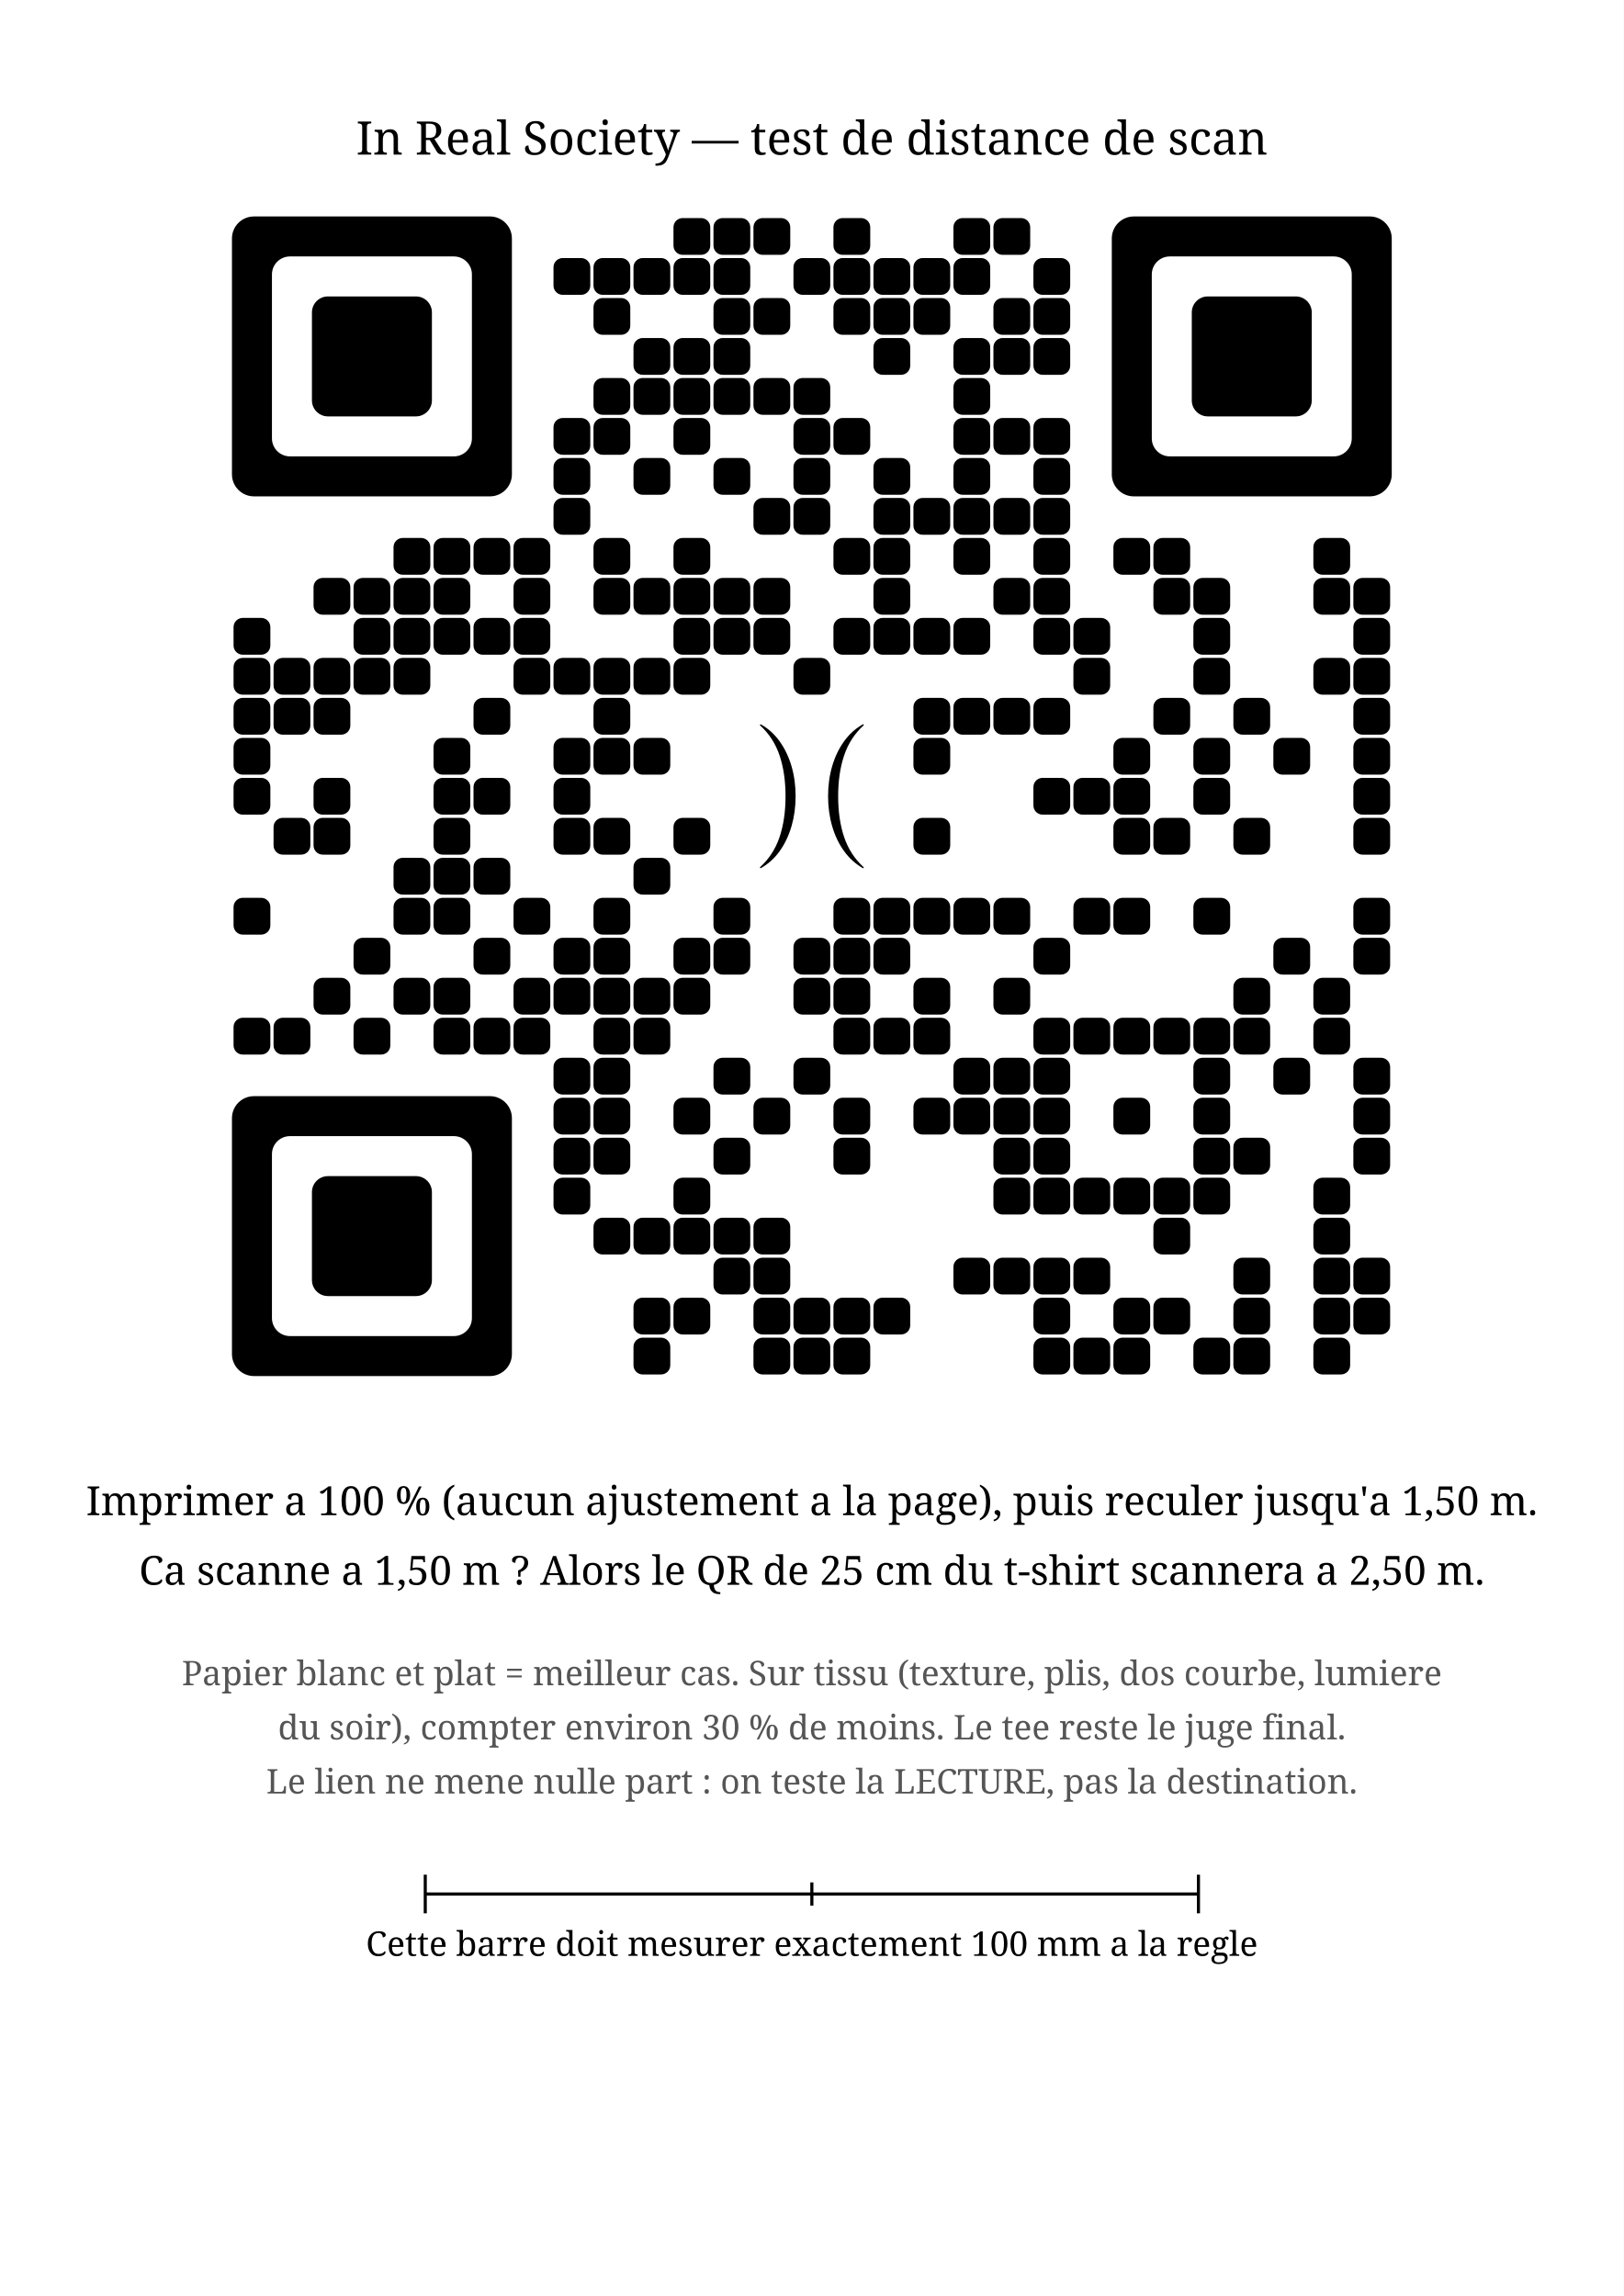
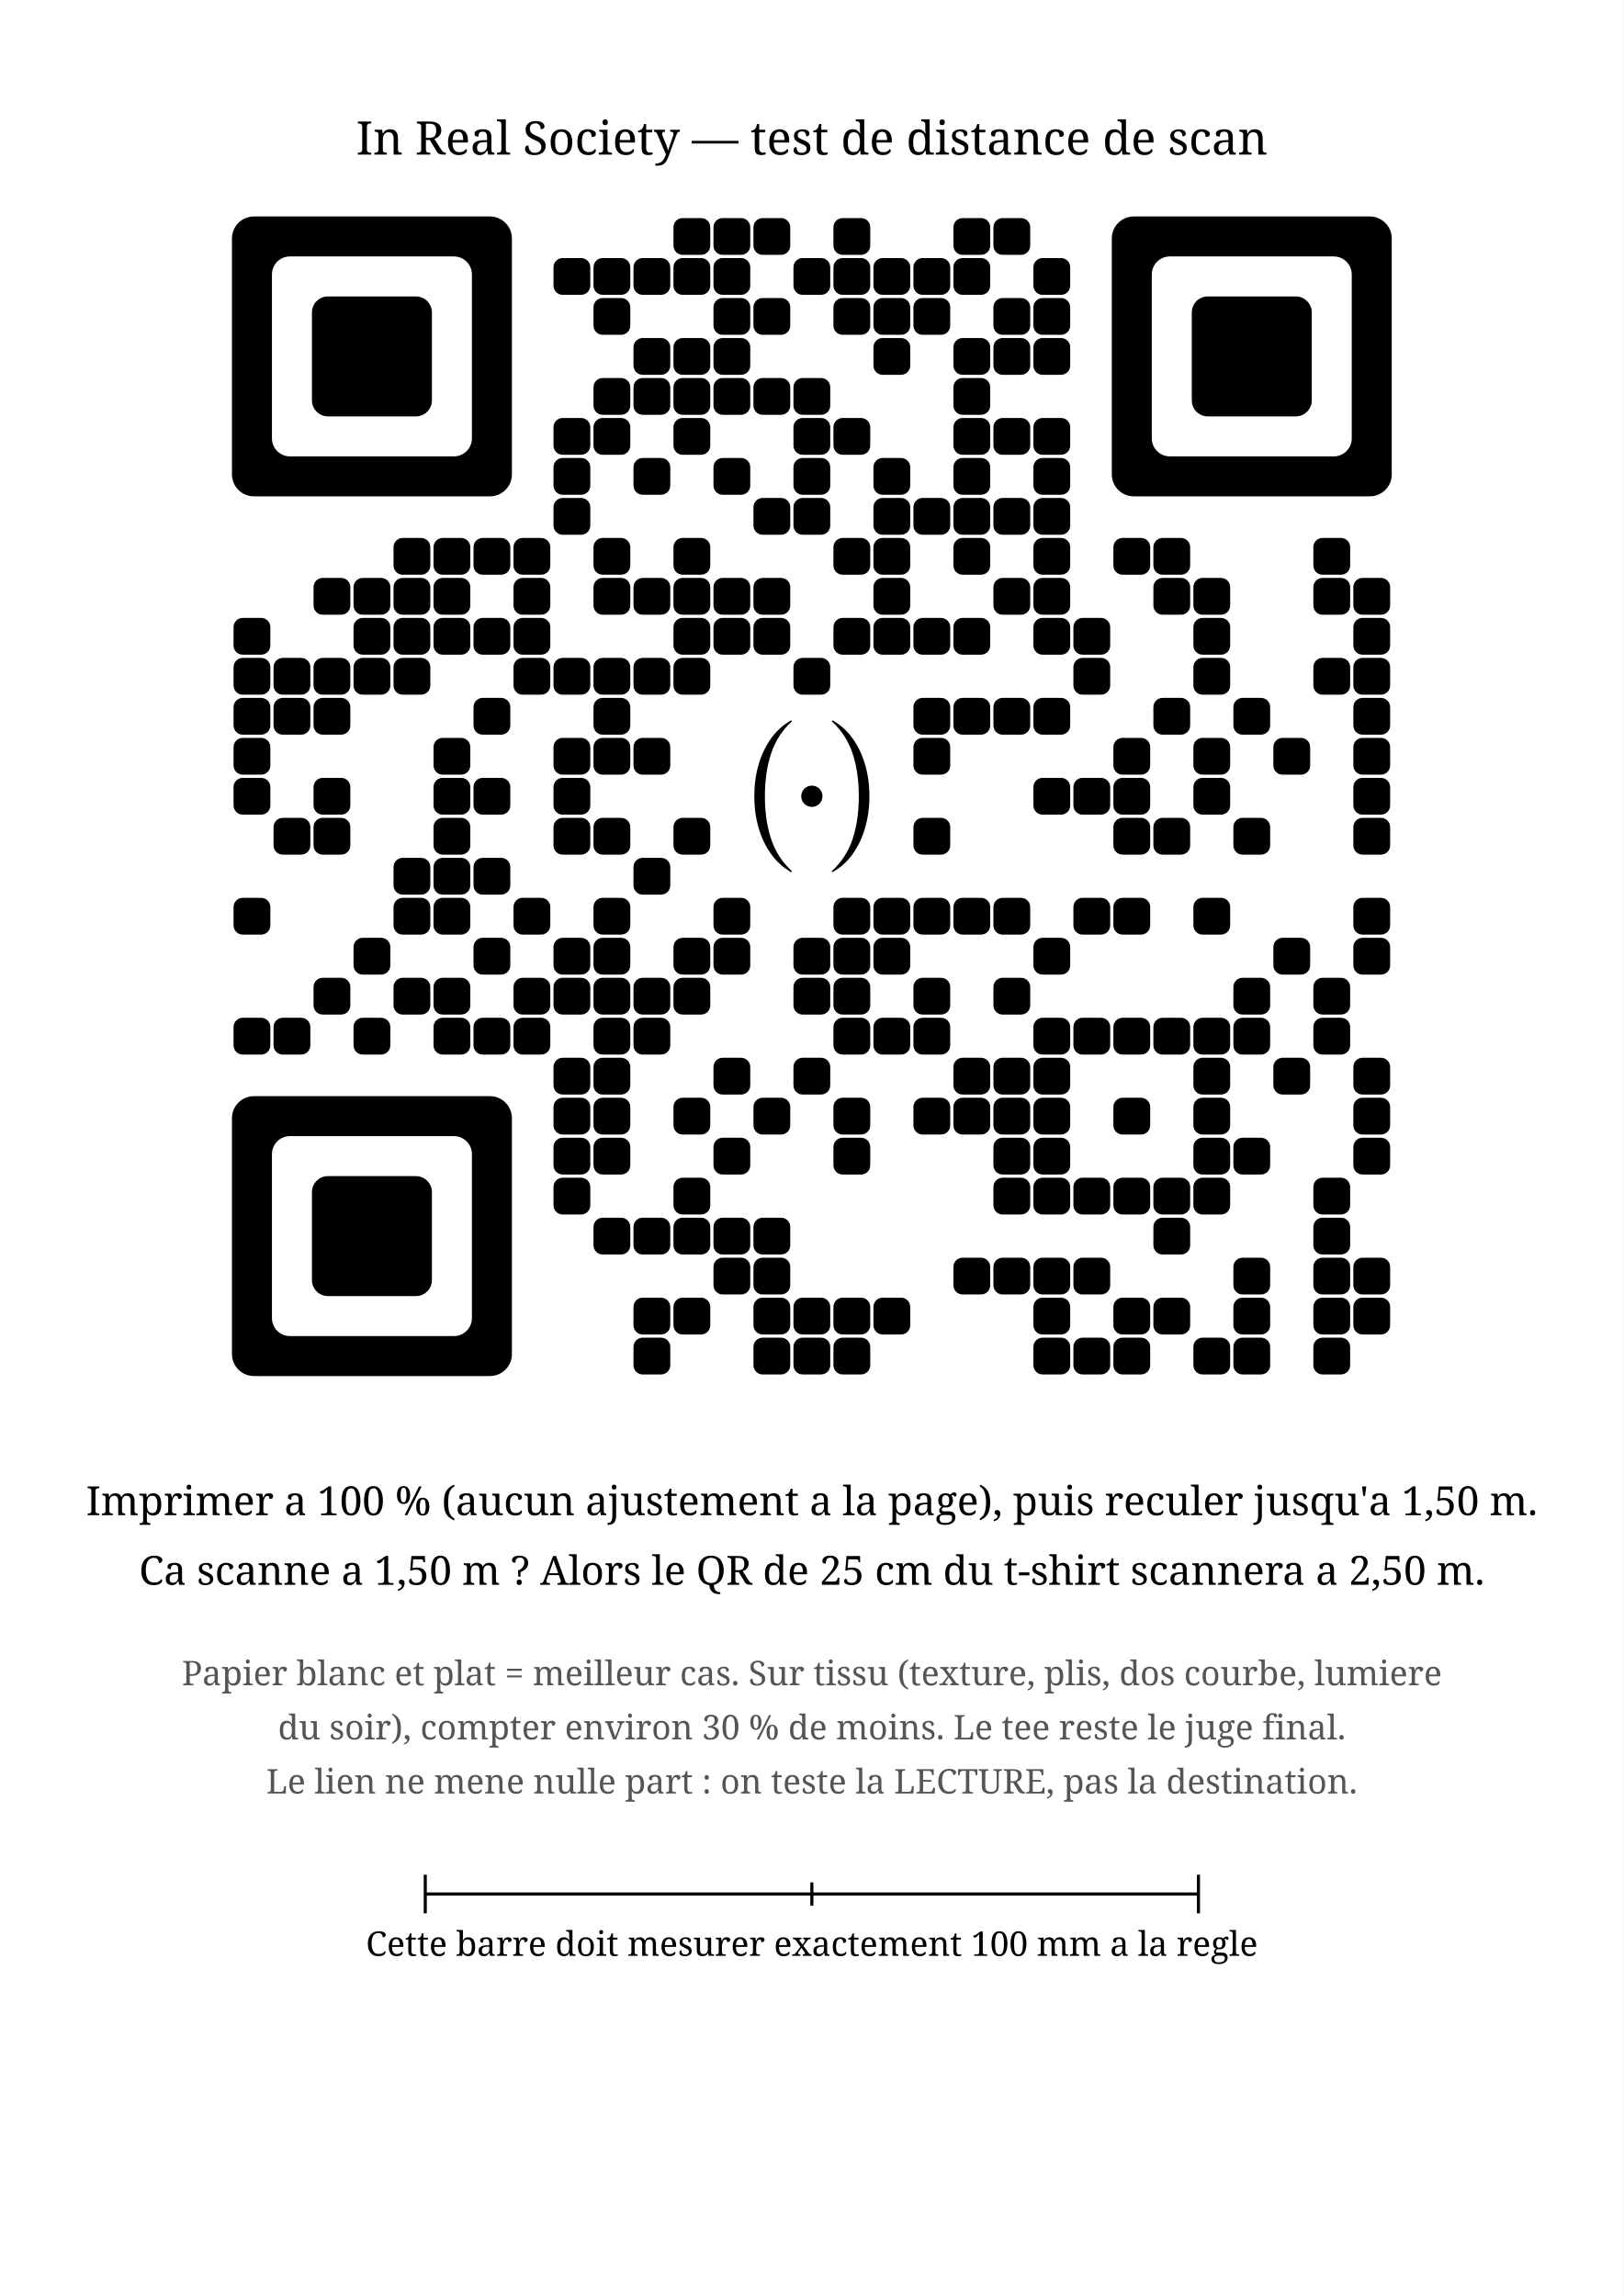
<svg xmlns="http://www.w3.org/2000/svg" width="210mm" height="297mm" viewBox="0 0 210 297">
  <rect width="210" height="297" fill="#ffffff" />
  <g transform="translate(30,28) scale(0.1293103)">
    <path fill="#000000" fill-rule="evenodd" d="M22,0 h236 a22,22 0 0 1 22,22 v236 a22,22 0 0 1 -22,22 h-236 a22,22 0 0 1 -22,-22 v-236 a22,22 0 0 1 22,-22 z M58,40 h164 a18,18 0 0 1 18,18 v164 a18,18 0 0 1 -18,18 h-164 a18,18 0 0 1 -18,-18 v-164 a18,18 0 0 1 18,-18 z " />
    <rect x="80" y="80" width="120" height="120" rx="16" ry="16" fill="#000000" />
    <path fill="#000000" fill-rule="evenodd" d="M902,0 h236 a22,22 0 0 1 22,22 v236 a22,22 0 0 1 -22,22 h-236 a22,22 0 0 1 -22,-22 v-236 a22,22 0 0 1 22,-22 z M938,40 h164 a18,18 0 0 1 18,18 v164 a18,18 0 0 1 -18,18 h-164 a18,18 0 0 1 -18,-18 v-164 a18,18 0 0 1 18,-18 z " />
    <rect x="960" y="80" width="120" height="120" rx="16" ry="16" fill="#000000" />
    <path fill="#000000" fill-rule="evenodd" d="M22,880 h236 a22,22 0 0 1 22,22 v236 a22,22 0 0 1 -22,22 h-236 a22,22 0 0 1 -22,-22 v-236 a22,22 0 0 1 22,-22 z M58,920 h164 a18,18 0 0 1 18,18 v164 a18,18 0 0 1 -18,18 h-164 a18,18 0 0 1 -18,-18 v-164 a18,18 0 0 1 18,-18 z " />
    <rect x="80" y="960" width="120" height="120" rx="16" ry="16" fill="#000000" />
    <rect x="441.6" y="1.6" width="36.8" height="36.8" rx="9.2" ry="9.2" fill="#000000" />
    <rect x="481.6" y="1.6" width="36.8" height="36.8" rx="9.2" ry="9.2" fill="#000000" />
    <rect x="521.6" y="1.6" width="36.8" height="36.8" rx="9.2" ry="9.2" fill="#000000" />
    <rect x="601.6" y="1.6" width="36.8" height="36.8" rx="9.2" ry="9.2" fill="#000000" />
    <rect x="721.6" y="1.6" width="36.8" height="36.8" rx="9.2" ry="9.2" fill="#000000" />
    <rect x="761.6" y="1.6" width="36.8" height="36.8" rx="9.2" ry="9.2" fill="#000000" />
    <rect x="321.6" y="41.6" width="36.8" height="36.8" rx="9.2" ry="9.2" fill="#000000" />
    <rect x="361.6" y="41.6" width="36.8" height="36.8" rx="9.2" ry="9.2" fill="#000000" />
    <rect x="401.6" y="41.6" width="36.8" height="36.8" rx="9.2" ry="9.2" fill="#000000" />
    <rect x="441.6" y="41.6" width="36.8" height="36.8" rx="9.2" ry="9.2" fill="#000000" />
    <rect x="481.6" y="41.6" width="36.8" height="36.8" rx="9.2" ry="9.2" fill="#000000" />
    <rect x="561.6" y="41.6" width="36.8" height="36.8" rx="9.2" ry="9.2" fill="#000000" />
    <rect x="601.6" y="41.6" width="36.8" height="36.8" rx="9.2" ry="9.2" fill="#000000" />
    <rect x="641.6" y="41.6" width="36.8" height="36.8" rx="9.2" ry="9.2" fill="#000000" />
    <rect x="681.6" y="41.6" width="36.8" height="36.8" rx="9.2" ry="9.2" fill="#000000" />
    <rect x="721.6" y="41.6" width="36.8" height="36.8" rx="9.2" ry="9.2" fill="#000000" />
    <rect x="801.6" y="41.6" width="36.8" height="36.8" rx="9.2" ry="9.2" fill="#000000" />
    <rect x="361.6" y="81.6" width="36.8" height="36.8" rx="9.2" ry="9.2" fill="#000000" />
    <rect x="481.6" y="81.6" width="36.8" height="36.8" rx="9.2" ry="9.2" fill="#000000" />
    <rect x="521.6" y="81.6" width="36.8" height="36.8" rx="9.2" ry="9.2" fill="#000000" />
    <rect x="601.6" y="81.6" width="36.8" height="36.8" rx="9.2" ry="9.2" fill="#000000" />
    <rect x="641.6" y="81.6" width="36.8" height="36.8" rx="9.2" ry="9.2" fill="#000000" />
    <rect x="681.6" y="81.6" width="36.8" height="36.8" rx="9.2" ry="9.2" fill="#000000" />
    <rect x="761.6" y="81.6" width="36.8" height="36.8" rx="9.2" ry="9.2" fill="#000000" />
    <rect x="801.6" y="81.6" width="36.8" height="36.8" rx="9.2" ry="9.2" fill="#000000" />
    <rect x="401.6" y="121.6" width="36.8" height="36.8" rx="9.2" ry="9.2" fill="#000000" />
    <rect x="441.6" y="121.6" width="36.8" height="36.8" rx="9.2" ry="9.2" fill="#000000" />
    <rect x="481.6" y="121.6" width="36.8" height="36.8" rx="9.2" ry="9.2" fill="#000000" />
    <rect x="641.6" y="121.6" width="36.8" height="36.8" rx="9.2" ry="9.2" fill="#000000" />
    <rect x="721.6" y="121.6" width="36.8" height="36.8" rx="9.2" ry="9.2" fill="#000000" />
    <rect x="761.6" y="121.6" width="36.8" height="36.8" rx="9.2" ry="9.2" fill="#000000" />
    <rect x="801.6" y="121.6" width="36.8" height="36.8" rx="9.2" ry="9.2" fill="#000000" />
    <rect x="361.6" y="161.6" width="36.8" height="36.8" rx="9.2" ry="9.2" fill="#000000" />
    <rect x="401.6" y="161.6" width="36.8" height="36.8" rx="9.2" ry="9.2" fill="#000000" />
    <rect x="441.6" y="161.6" width="36.8" height="36.8" rx="9.2" ry="9.2" fill="#000000" />
    <rect x="481.6" y="161.6" width="36.8" height="36.8" rx="9.2" ry="9.2" fill="#000000" />
    <rect x="521.6" y="161.6" width="36.8" height="36.8" rx="9.2" ry="9.2" fill="#000000" />
    <rect x="561.6" y="161.6" width="36.8" height="36.8" rx="9.2" ry="9.2" fill="#000000" />
    <rect x="721.6" y="161.6" width="36.8" height="36.8" rx="9.2" ry="9.2" fill="#000000" />
    <rect x="321.6" y="201.6" width="36.8" height="36.8" rx="9.2" ry="9.2" fill="#000000" />
    <rect x="361.6" y="201.6" width="36.8" height="36.8" rx="9.2" ry="9.2" fill="#000000" />
    <rect x="441.6" y="201.6" width="36.8" height="36.8" rx="9.2" ry="9.2" fill="#000000" />
    <rect x="561.6" y="201.6" width="36.8" height="36.8" rx="9.2" ry="9.2" fill="#000000" />
    <rect x="601.6" y="201.6" width="36.8" height="36.8" rx="9.2" ry="9.2" fill="#000000" />
    <rect x="721.6" y="201.6" width="36.8" height="36.8" rx="9.2" ry="9.2" fill="#000000" />
    <rect x="761.6" y="201.6" width="36.8" height="36.8" rx="9.2" ry="9.2" fill="#000000" />
    <rect x="801.6" y="201.6" width="36.8" height="36.8" rx="9.2" ry="9.2" fill="#000000" />
    <rect x="321.6" y="241.6" width="36.8" height="36.8" rx="9.2" ry="9.2" fill="#000000" />
    <rect x="401.6" y="241.6" width="36.8" height="36.8" rx="9.2" ry="9.2" fill="#000000" />
    <rect x="481.6" y="241.6" width="36.8" height="36.8" rx="9.2" ry="9.2" fill="#000000" />
    <rect x="561.6" y="241.6" width="36.8" height="36.8" rx="9.2" ry="9.2" fill="#000000" />
    <rect x="641.6" y="241.6" width="36.8" height="36.8" rx="9.2" ry="9.2" fill="#000000" />
    <rect x="721.6" y="241.6" width="36.8" height="36.8" rx="9.2" ry="9.2" fill="#000000" />
    <rect x="801.6" y="241.6" width="36.8" height="36.8" rx="9.2" ry="9.2" fill="#000000" />
    <rect x="321.6" y="281.6" width="36.8" height="36.8" rx="9.2" ry="9.2" fill="#000000" />
    <rect x="521.6" y="281.6" width="36.8" height="36.8" rx="9.2" ry="9.2" fill="#000000" />
    <rect x="561.6" y="281.6" width="36.8" height="36.8" rx="9.2" ry="9.2" fill="#000000" />
    <rect x="641.6" y="281.6" width="36.8" height="36.8" rx="9.2" ry="9.2" fill="#000000" />
    <rect x="681.6" y="281.6" width="36.8" height="36.8" rx="9.2" ry="9.2" fill="#000000" />
    <rect x="721.6" y="281.6" width="36.8" height="36.8" rx="9.2" ry="9.2" fill="#000000" />
    <rect x="761.6" y="281.6" width="36.8" height="36.8" rx="9.2" ry="9.2" fill="#000000" />
    <rect x="801.6" y="281.6" width="36.8" height="36.8" rx="9.2" ry="9.2" fill="#000000" />
    <rect x="161.6" y="321.6" width="36.8" height="36.8" rx="9.2" ry="9.2" fill="#000000" />
    <rect x="201.6" y="321.6" width="36.8" height="36.8" rx="9.2" ry="9.2" fill="#000000" />
    <rect x="241.6" y="321.6" width="36.8" height="36.8" rx="9.2" ry="9.2" fill="#000000" />
    <rect x="281.6" y="321.6" width="36.8" height="36.8" rx="9.2" ry="9.2" fill="#000000" />
    <rect x="361.6" y="321.6" width="36.8" height="36.8" rx="9.2" ry="9.2" fill="#000000" />
    <rect x="441.6" y="321.6" width="36.8" height="36.8" rx="9.2" ry="9.2" fill="#000000" />
    <rect x="601.6" y="321.6" width="36.8" height="36.8" rx="9.2" ry="9.2" fill="#000000" />
    <rect x="641.6" y="321.6" width="36.8" height="36.8" rx="9.2" ry="9.2" fill="#000000" />
    <rect x="721.6" y="321.6" width="36.8" height="36.8" rx="9.2" ry="9.2" fill="#000000" />
    <rect x="801.6" y="321.6" width="36.8" height="36.8" rx="9.2" ry="9.2" fill="#000000" />
    <rect x="881.6" y="321.6" width="36.8" height="36.8" rx="9.2" ry="9.2" fill="#000000" />
    <rect x="921.6" y="321.6" width="36.8" height="36.8" rx="9.2" ry="9.2" fill="#000000" />
    <rect x="1081.6" y="321.6" width="36.8" height="36.8" rx="9.2" ry="9.2" fill="#000000" />
    <rect x="81.6" y="361.6" width="36.8" height="36.8" rx="9.2" ry="9.2" fill="#000000" />
    <rect x="121.6" y="361.6" width="36.8" height="36.8" rx="9.2" ry="9.2" fill="#000000" />
    <rect x="161.6" y="361.6" width="36.8" height="36.8" rx="9.2" ry="9.2" fill="#000000" />
    <rect x="201.6" y="361.6" width="36.8" height="36.8" rx="9.2" ry="9.2" fill="#000000" />
    <rect x="281.6" y="361.6" width="36.8" height="36.8" rx="9.2" ry="9.2" fill="#000000" />
    <rect x="361.6" y="361.6" width="36.8" height="36.8" rx="9.2" ry="9.2" fill="#000000" />
    <rect x="401.6" y="361.6" width="36.8" height="36.8" rx="9.2" ry="9.2" fill="#000000" />
    <rect x="441.6" y="361.6" width="36.8" height="36.8" rx="9.2" ry="9.2" fill="#000000" />
    <rect x="481.6" y="361.6" width="36.8" height="36.8" rx="9.2" ry="9.2" fill="#000000" />
    <rect x="521.6" y="361.6" width="36.8" height="36.8" rx="9.2" ry="9.2" fill="#000000" />
    <rect x="641.6" y="361.6" width="36.8" height="36.8" rx="9.2" ry="9.2" fill="#000000" />
    <rect x="761.6" y="361.6" width="36.8" height="36.8" rx="9.2" ry="9.2" fill="#000000" />
    <rect x="801.6" y="361.6" width="36.8" height="36.8" rx="9.2" ry="9.2" fill="#000000" />
    <rect x="921.6" y="361.6" width="36.8" height="36.8" rx="9.2" ry="9.2" fill="#000000" />
    <rect x="961.6" y="361.6" width="36.8" height="36.8" rx="9.2" ry="9.2" fill="#000000" />
    <rect x="1081.6" y="361.6" width="36.8" height="36.8" rx="9.2" ry="9.2" fill="#000000" />
    <rect x="1121.6" y="361.6" width="36.8" height="36.8" rx="9.2" ry="9.2" fill="#000000" />
    <rect x="1.6" y="401.6" width="36.8" height="36.8" rx="9.2" ry="9.2" fill="#000000" />
    <rect x="121.6" y="401.6" width="36.8" height="36.8" rx="9.2" ry="9.2" fill="#000000" />
    <rect x="161.6" y="401.6" width="36.8" height="36.8" rx="9.2" ry="9.2" fill="#000000" />
    <rect x="201.6" y="401.6" width="36.8" height="36.8" rx="9.2" ry="9.2" fill="#000000" />
    <rect x="241.6" y="401.6" width="36.8" height="36.8" rx="9.2" ry="9.2" fill="#000000" />
    <rect x="281.6" y="401.6" width="36.8" height="36.8" rx="9.2" ry="9.2" fill="#000000" />
    <rect x="441.6" y="401.6" width="36.8" height="36.8" rx="9.2" ry="9.2" fill="#000000" />
    <rect x="481.6" y="401.6" width="36.8" height="36.8" rx="9.2" ry="9.2" fill="#000000" />
    <rect x="521.6" y="401.6" width="36.8" height="36.8" rx="9.2" ry="9.2" fill="#000000" />
    <rect x="601.6" y="401.6" width="36.8" height="36.8" rx="9.2" ry="9.2" fill="#000000" />
    <rect x="641.6" y="401.6" width="36.8" height="36.8" rx="9.2" ry="9.2" fill="#000000" />
    <rect x="681.6" y="401.6" width="36.8" height="36.8" rx="9.2" ry="9.2" fill="#000000" />
    <rect x="721.6" y="401.6" width="36.8" height="36.8" rx="9.2" ry="9.2" fill="#000000" />
    <rect x="801.6" y="401.6" width="36.8" height="36.8" rx="9.2" ry="9.2" fill="#000000" />
    <rect x="841.6" y="401.6" width="36.8" height="36.8" rx="9.2" ry="9.2" fill="#000000" />
    <rect x="961.6" y="401.6" width="36.8" height="36.8" rx="9.2" ry="9.2" fill="#000000" />
    <rect x="1121.6" y="401.6" width="36.8" height="36.8" rx="9.2" ry="9.2" fill="#000000" />
    <rect x="1.6" y="441.6" width="36.8" height="36.8" rx="9.2" ry="9.2" fill="#000000" />
    <rect x="41.6" y="441.6" width="36.8" height="36.8" rx="9.2" ry="9.2" fill="#000000" />
    <rect x="81.6" y="441.6" width="36.8" height="36.8" rx="9.2" ry="9.2" fill="#000000" />
    <rect x="121.6" y="441.6" width="36.8" height="36.8" rx="9.2" ry="9.2" fill="#000000" />
    <rect x="161.6" y="441.6" width="36.8" height="36.8" rx="9.2" ry="9.2" fill="#000000" />
    <rect x="281.6" y="441.6" width="36.8" height="36.8" rx="9.2" ry="9.2" fill="#000000" />
    <rect x="321.6" y="441.6" width="36.8" height="36.8" rx="9.2" ry="9.2" fill="#000000" />
    <rect x="361.6" y="441.6" width="36.8" height="36.8" rx="9.2" ry="9.2" fill="#000000" />
    <rect x="401.6" y="441.6" width="36.8" height="36.8" rx="9.2" ry="9.2" fill="#000000" />
    <rect x="441.6" y="441.6" width="36.8" height="36.8" rx="9.2" ry="9.2" fill="#000000" />
    <rect x="561.6" y="441.6" width="36.8" height="36.8" rx="9.2" ry="9.2" fill="#000000" />
    <rect x="841.6" y="441.6" width="36.8" height="36.8" rx="9.2" ry="9.2" fill="#000000" />
    <rect x="961.6" y="441.6" width="36.8" height="36.8" rx="9.2" ry="9.2" fill="#000000" />
    <rect x="1081.6" y="441.6" width="36.8" height="36.8" rx="9.2" ry="9.2" fill="#000000" />
    <rect x="1121.6" y="441.6" width="36.8" height="36.8" rx="9.2" ry="9.2" fill="#000000" />
    <rect x="1.6" y="481.6" width="36.8" height="36.8" rx="9.2" ry="9.2" fill="#000000" />
    <rect x="41.6" y="481.6" width="36.8" height="36.8" rx="9.2" ry="9.2" fill="#000000" />
    <rect x="81.6" y="481.6" width="36.8" height="36.8" rx="9.2" ry="9.2" fill="#000000" />
    <rect x="241.6" y="481.6" width="36.8" height="36.8" rx="9.2" ry="9.2" fill="#000000" />
    <rect x="361.6" y="481.6" width="36.8" height="36.8" rx="9.2" ry="9.2" fill="#000000" />
    <rect x="681.6" y="481.6" width="36.8" height="36.8" rx="9.2" ry="9.2" fill="#000000" />
    <rect x="721.6" y="481.6" width="36.8" height="36.8" rx="9.2" ry="9.2" fill="#000000" />
    <rect x="761.6" y="481.6" width="36.8" height="36.8" rx="9.2" ry="9.2" fill="#000000" />
    <rect x="801.6" y="481.6" width="36.8" height="36.8" rx="9.2" ry="9.2" fill="#000000" />
    <rect x="921.6" y="481.6" width="36.8" height="36.8" rx="9.2" ry="9.2" fill="#000000" />
    <rect x="1001.6" y="481.6" width="36.8" height="36.8" rx="9.2" ry="9.2" fill="#000000" />
    <rect x="1121.6" y="481.6" width="36.8" height="36.8" rx="9.2" ry="9.2" fill="#000000" />
    <rect x="1.6" y="521.6" width="36.8" height="36.8" rx="9.2" ry="9.2" fill="#000000" />
    <rect x="201.6" y="521.6" width="36.8" height="36.8" rx="9.2" ry="9.2" fill="#000000" />
    <rect x="321.6" y="521.6" width="36.8" height="36.8" rx="9.2" ry="9.2" fill="#000000" />
    <rect x="361.6" y="521.6" width="36.8" height="36.8" rx="9.2" ry="9.2" fill="#000000" />
    <rect x="401.6" y="521.6" width="36.8" height="36.8" rx="9.2" ry="9.2" fill="#000000" />
    <rect x="681.6" y="521.6" width="36.8" height="36.8" rx="9.2" ry="9.2" fill="#000000" />
    <rect x="881.6" y="521.6" width="36.8" height="36.8" rx="9.2" ry="9.2" fill="#000000" />
    <rect x="961.6" y="521.6" width="36.8" height="36.8" rx="9.2" ry="9.2" fill="#000000" />
    <rect x="1041.6" y="521.6" width="36.8" height="36.8" rx="9.2" ry="9.2" fill="#000000" />
    <rect x="1121.6" y="521.6" width="36.8" height="36.8" rx="9.2" ry="9.2" fill="#000000" />
    <rect x="1.6" y="561.6" width="36.8" height="36.8" rx="9.2" ry="9.2" fill="#000000" />
    <rect x="81.6" y="561.6" width="36.8" height="36.8" rx="9.2" ry="9.2" fill="#000000" />
    <rect x="201.6" y="561.6" width="36.8" height="36.8" rx="9.2" ry="9.2" fill="#000000" />
    <rect x="241.6" y="561.6" width="36.8" height="36.8" rx="9.2" ry="9.2" fill="#000000" />
    <rect x="321.6" y="561.6" width="36.8" height="36.8" rx="9.2" ry="9.2" fill="#000000" />
    <rect x="801.6" y="561.6" width="36.8" height="36.8" rx="9.2" ry="9.2" fill="#000000" />
    <rect x="841.6" y="561.6" width="36.8" height="36.8" rx="9.2" ry="9.2" fill="#000000" />
    <rect x="881.6" y="561.6" width="36.8" height="36.8" rx="9.2" ry="9.2" fill="#000000" />
    <rect x="961.6" y="561.6" width="36.8" height="36.8" rx="9.2" ry="9.2" fill="#000000" />
    <rect x="1121.6" y="561.6" width="36.8" height="36.8" rx="9.2" ry="9.2" fill="#000000" />
    <rect x="41.6" y="601.6" width="36.8" height="36.8" rx="9.2" ry="9.2" fill="#000000" />
    <rect x="81.6" y="601.6" width="36.8" height="36.8" rx="9.2" ry="9.2" fill="#000000" />
    <rect x="201.6" y="601.6" width="36.8" height="36.8" rx="9.2" ry="9.2" fill="#000000" />
    <rect x="321.6" y="601.6" width="36.8" height="36.8" rx="9.2" ry="9.2" fill="#000000" />
    <rect x="361.6" y="601.6" width="36.8" height="36.8" rx="9.2" ry="9.2" fill="#000000" />
    <rect x="441.6" y="601.6" width="36.8" height="36.8" rx="9.2" ry="9.2" fill="#000000" />
    <rect x="681.6" y="601.6" width="36.8" height="36.8" rx="9.2" ry="9.2" fill="#000000" />
    <rect x="881.6" y="601.6" width="36.8" height="36.8" rx="9.2" ry="9.2" fill="#000000" />
    <rect x="921.6" y="601.6" width="36.8" height="36.8" rx="9.2" ry="9.2" fill="#000000" />
    <rect x="1001.6" y="601.6" width="36.8" height="36.8" rx="9.2" ry="9.2" fill="#000000" />
    <rect x="1121.6" y="601.6" width="36.8" height="36.8" rx="9.2" ry="9.2" fill="#000000" />
    <rect x="161.6" y="641.6" width="36.8" height="36.8" rx="9.2" ry="9.2" fill="#000000" />
    <rect x="201.6" y="641.6" width="36.8" height="36.8" rx="9.2" ry="9.2" fill="#000000" />
    <rect x="241.6" y="641.6" width="36.8" height="36.8" rx="9.2" ry="9.2" fill="#000000" />
    <rect x="401.6" y="641.6" width="36.8" height="36.8" rx="9.2" ry="9.2" fill="#000000" />
    <rect x="1.6" y="681.6" width="36.8" height="36.8" rx="9.2" ry="9.2" fill="#000000" />
    <rect x="161.6" y="681.6" width="36.8" height="36.8" rx="9.2" ry="9.2" fill="#000000" />
    <rect x="201.6" y="681.6" width="36.8" height="36.8" rx="9.2" ry="9.2" fill="#000000" />
    <rect x="281.6" y="681.6" width="36.8" height="36.8" rx="9.2" ry="9.2" fill="#000000" />
    <rect x="361.6" y="681.6" width="36.8" height="36.8" rx="9.2" ry="9.2" fill="#000000" />
    <rect x="481.6" y="681.6" width="36.8" height="36.8" rx="9.2" ry="9.2" fill="#000000" />
    <rect x="601.6" y="681.6" width="36.8" height="36.8" rx="9.2" ry="9.2" fill="#000000" />
    <rect x="641.6" y="681.6" width="36.8" height="36.8" rx="9.2" ry="9.2" fill="#000000" />
    <rect x="681.6" y="681.6" width="36.8" height="36.8" rx="9.2" ry="9.2" fill="#000000" />
    <rect x="721.6" y="681.6" width="36.8" height="36.8" rx="9.2" ry="9.2" fill="#000000" />
    <rect x="761.6" y="681.6" width="36.8" height="36.8" rx="9.2" ry="9.2" fill="#000000" />
    <rect x="841.6" y="681.6" width="36.8" height="36.8" rx="9.2" ry="9.2" fill="#000000" />
    <rect x="881.6" y="681.6" width="36.8" height="36.8" rx="9.2" ry="9.2" fill="#000000" />
    <rect x="961.6" y="681.6" width="36.8" height="36.8" rx="9.2" ry="9.2" fill="#000000" />
    <rect x="1121.6" y="681.6" width="36.8" height="36.8" rx="9.2" ry="9.2" fill="#000000" />
    <rect x="121.6" y="721.6" width="36.8" height="36.8" rx="9.2" ry="9.2" fill="#000000" />
    <rect x="241.6" y="721.6" width="36.8" height="36.8" rx="9.2" ry="9.2" fill="#000000" />
    <rect x="321.6" y="721.6" width="36.8" height="36.8" rx="9.2" ry="9.2" fill="#000000" />
    <rect x="361.6" y="721.6" width="36.8" height="36.8" rx="9.2" ry="9.2" fill="#000000" />
    <rect x="441.6" y="721.6" width="36.8" height="36.8" rx="9.2" ry="9.2" fill="#000000" />
    <rect x="481.6" y="721.6" width="36.8" height="36.8" rx="9.2" ry="9.2" fill="#000000" />
    <rect x="561.6" y="721.6" width="36.8" height="36.8" rx="9.2" ry="9.2" fill="#000000" />
    <rect x="601.6" y="721.6" width="36.8" height="36.8" rx="9.2" ry="9.2" fill="#000000" />
    <rect x="641.6" y="721.6" width="36.8" height="36.8" rx="9.2" ry="9.2" fill="#000000" />
    <rect x="801.6" y="721.6" width="36.8" height="36.8" rx="9.2" ry="9.2" fill="#000000" />
    <rect x="1041.6" y="721.6" width="36.8" height="36.8" rx="9.2" ry="9.2" fill="#000000" />
    <rect x="1121.6" y="721.6" width="36.8" height="36.8" rx="9.2" ry="9.2" fill="#000000" />
    <rect x="81.6" y="761.6" width="36.8" height="36.8" rx="9.2" ry="9.2" fill="#000000" />
    <rect x="161.6" y="761.6" width="36.8" height="36.8" rx="9.2" ry="9.2" fill="#000000" />
    <rect x="201.6" y="761.6" width="36.8" height="36.8" rx="9.2" ry="9.2" fill="#000000" />
    <rect x="281.6" y="761.6" width="36.8" height="36.8" rx="9.2" ry="9.2" fill="#000000" />
    <rect x="321.6" y="761.6" width="36.8" height="36.8" rx="9.2" ry="9.2" fill="#000000" />
    <rect x="361.6" y="761.6" width="36.8" height="36.8" rx="9.2" ry="9.2" fill="#000000" />
    <rect x="401.6" y="761.6" width="36.8" height="36.8" rx="9.2" ry="9.2" fill="#000000" />
    <rect x="441.6" y="761.6" width="36.8" height="36.8" rx="9.2" ry="9.2" fill="#000000" />
    <rect x="561.6" y="761.6" width="36.8" height="36.8" rx="9.2" ry="9.2" fill="#000000" />
    <rect x="601.6" y="761.6" width="36.8" height="36.8" rx="9.2" ry="9.2" fill="#000000" />
    <rect x="681.6" y="761.6" width="36.8" height="36.8" rx="9.2" ry="9.2" fill="#000000" />
    <rect x="761.6" y="761.6" width="36.8" height="36.8" rx="9.2" ry="9.2" fill="#000000" />
    <rect x="1001.6" y="761.6" width="36.8" height="36.8" rx="9.2" ry="9.2" fill="#000000" />
    <rect x="1081.6" y="761.6" width="36.8" height="36.8" rx="9.2" ry="9.2" fill="#000000" />
    <rect x="1.6" y="801.6" width="36.8" height="36.8" rx="9.2" ry="9.2" fill="#000000" />
    <rect x="41.6" y="801.6" width="36.8" height="36.8" rx="9.2" ry="9.2" fill="#000000" />
    <rect x="121.6" y="801.6" width="36.8" height="36.8" rx="9.2" ry="9.2" fill="#000000" />
    <rect x="201.6" y="801.6" width="36.8" height="36.8" rx="9.2" ry="9.2" fill="#000000" />
    <rect x="241.6" y="801.6" width="36.8" height="36.8" rx="9.2" ry="9.2" fill="#000000" />
    <rect x="281.6" y="801.6" width="36.8" height="36.8" rx="9.2" ry="9.2" fill="#000000" />
    <rect x="361.6" y="801.6" width="36.8" height="36.8" rx="9.2" ry="9.2" fill="#000000" />
    <rect x="401.6" y="801.6" width="36.8" height="36.8" rx="9.2" ry="9.2" fill="#000000" />
    <rect x="601.6" y="801.6" width="36.8" height="36.8" rx="9.2" ry="9.2" fill="#000000" />
    <rect x="641.6" y="801.6" width="36.8" height="36.8" rx="9.2" ry="9.2" fill="#000000" />
    <rect x="681.6" y="801.6" width="36.8" height="36.8" rx="9.2" ry="9.2" fill="#000000" />
    <rect x="801.6" y="801.6" width="36.8" height="36.8" rx="9.2" ry="9.2" fill="#000000" />
    <rect x="841.6" y="801.6" width="36.8" height="36.8" rx="9.2" ry="9.2" fill="#000000" />
    <rect x="881.6" y="801.6" width="36.8" height="36.8" rx="9.2" ry="9.2" fill="#000000" />
    <rect x="921.6" y="801.6" width="36.8" height="36.8" rx="9.2" ry="9.2" fill="#000000" />
    <rect x="961.6" y="801.6" width="36.8" height="36.8" rx="9.2" ry="9.2" fill="#000000" />
    <rect x="1001.6" y="801.6" width="36.8" height="36.8" rx="9.2" ry="9.2" fill="#000000" />
    <rect x="1081.6" y="801.6" width="36.8" height="36.8" rx="9.2" ry="9.2" fill="#000000" />
    <rect x="321.6" y="841.6" width="36.8" height="36.8" rx="9.2" ry="9.2" fill="#000000" />
    <rect x="361.6" y="841.6" width="36.8" height="36.8" rx="9.2" ry="9.2" fill="#000000" />
    <rect x="481.6" y="841.6" width="36.8" height="36.8" rx="9.2" ry="9.2" fill="#000000" />
    <rect x="561.6" y="841.6" width="36.8" height="36.8" rx="9.2" ry="9.2" fill="#000000" />
    <rect x="721.6" y="841.6" width="36.8" height="36.8" rx="9.2" ry="9.2" fill="#000000" />
    <rect x="761.6" y="841.6" width="36.8" height="36.8" rx="9.2" ry="9.2" fill="#000000" />
    <rect x="801.6" y="841.6" width="36.8" height="36.8" rx="9.2" ry="9.2" fill="#000000" />
    <rect x="961.6" y="841.6" width="36.8" height="36.8" rx="9.2" ry="9.2" fill="#000000" />
    <rect x="1041.6" y="841.6" width="36.8" height="36.8" rx="9.2" ry="9.2" fill="#000000" />
    <rect x="1121.6" y="841.6" width="36.8" height="36.8" rx="9.2" ry="9.2" fill="#000000" />
    <rect x="321.6" y="881.6" width="36.8" height="36.8" rx="9.2" ry="9.2" fill="#000000" />
    <rect x="361.6" y="881.6" width="36.8" height="36.8" rx="9.2" ry="9.2" fill="#000000" />
    <rect x="441.6" y="881.6" width="36.8" height="36.8" rx="9.2" ry="9.2" fill="#000000" />
    <rect x="521.6" y="881.6" width="36.8" height="36.8" rx="9.2" ry="9.2" fill="#000000" />
    <rect x="601.6" y="881.6" width="36.8" height="36.8" rx="9.2" ry="9.2" fill="#000000" />
    <rect x="681.6" y="881.6" width="36.8" height="36.8" rx="9.2" ry="9.2" fill="#000000" />
    <rect x="721.6" y="881.6" width="36.8" height="36.8" rx="9.2" ry="9.2" fill="#000000" />
    <rect x="761.6" y="881.6" width="36.8" height="36.8" rx="9.2" ry="9.2" fill="#000000" />
    <rect x="801.6" y="881.6" width="36.8" height="36.8" rx="9.2" ry="9.2" fill="#000000" />
    <rect x="881.6" y="881.6" width="36.8" height="36.8" rx="9.2" ry="9.2" fill="#000000" />
    <rect x="961.6" y="881.6" width="36.8" height="36.8" rx="9.2" ry="9.2" fill="#000000" />
    <rect x="1121.6" y="881.6" width="36.8" height="36.8" rx="9.2" ry="9.2" fill="#000000" />
    <rect x="321.6" y="921.6" width="36.8" height="36.8" rx="9.2" ry="9.2" fill="#000000" />
    <rect x="361.6" y="921.6" width="36.8" height="36.8" rx="9.2" ry="9.2" fill="#000000" />
    <rect x="481.6" y="921.6" width="36.8" height="36.8" rx="9.2" ry="9.2" fill="#000000" />
    <rect x="601.6" y="921.6" width="36.8" height="36.8" rx="9.2" ry="9.2" fill="#000000" />
    <rect x="761.6" y="921.6" width="36.8" height="36.8" rx="9.2" ry="9.2" fill="#000000" />
    <rect x="801.6" y="921.6" width="36.8" height="36.8" rx="9.2" ry="9.2" fill="#000000" />
    <rect x="961.6" y="921.6" width="36.8" height="36.8" rx="9.2" ry="9.2" fill="#000000" />
    <rect x="1001.6" y="921.6" width="36.8" height="36.8" rx="9.2" ry="9.2" fill="#000000" />
    <rect x="1121.6" y="921.6" width="36.8" height="36.8" rx="9.2" ry="9.2" fill="#000000" />
    <rect x="321.6" y="961.6" width="36.8" height="36.8" rx="9.2" ry="9.2" fill="#000000" />
    <rect x="441.6" y="961.6" width="36.8" height="36.8" rx="9.2" ry="9.2" fill="#000000" />
    <rect x="761.6" y="961.6" width="36.8" height="36.8" rx="9.2" ry="9.2" fill="#000000" />
    <rect x="801.6" y="961.6" width="36.8" height="36.8" rx="9.2" ry="9.2" fill="#000000" />
    <rect x="841.6" y="961.6" width="36.8" height="36.8" rx="9.2" ry="9.2" fill="#000000" />
    <rect x="881.6" y="961.6" width="36.8" height="36.8" rx="9.2" ry="9.2" fill="#000000" />
    <rect x="921.6" y="961.6" width="36.8" height="36.8" rx="9.2" ry="9.2" fill="#000000" />
    <rect x="961.6" y="961.6" width="36.8" height="36.8" rx="9.2" ry="9.2" fill="#000000" />
    <rect x="1081.6" y="961.6" width="36.8" height="36.8" rx="9.2" ry="9.2" fill="#000000" />
    <rect x="361.6" y="1001.6" width="36.8" height="36.8" rx="9.2" ry="9.2" fill="#000000" />
    <rect x="401.6" y="1001.6" width="36.8" height="36.8" rx="9.2" ry="9.2" fill="#000000" />
    <rect x="441.6" y="1001.6" width="36.8" height="36.8" rx="9.2" ry="9.2" fill="#000000" />
    <rect x="481.6" y="1001.6" width="36.8" height="36.8" rx="9.2" ry="9.2" fill="#000000" />
    <rect x="521.6" y="1001.6" width="36.8" height="36.8" rx="9.2" ry="9.2" fill="#000000" />
    <rect x="921.6" y="1001.6" width="36.8" height="36.8" rx="9.2" ry="9.2" fill="#000000" />
    <rect x="1081.6" y="1001.6" width="36.8" height="36.8" rx="9.2" ry="9.2" fill="#000000" />
    <rect x="481.6" y="1041.6" width="36.8" height="36.8" rx="9.2" ry="9.2" fill="#000000" />
    <rect x="521.6" y="1041.6" width="36.8" height="36.8" rx="9.2" ry="9.2" fill="#000000" />
    <rect x="721.6" y="1041.6" width="36.8" height="36.8" rx="9.2" ry="9.2" fill="#000000" />
    <rect x="761.6" y="1041.6" width="36.8" height="36.8" rx="9.2" ry="9.2" fill="#000000" />
    <rect x="801.6" y="1041.6" width="36.8" height="36.8" rx="9.2" ry="9.2" fill="#000000" />
    <rect x="841.6" y="1041.6" width="36.8" height="36.8" rx="9.2" ry="9.2" fill="#000000" />
    <rect x="1001.6" y="1041.6" width="36.8" height="36.8" rx="9.2" ry="9.2" fill="#000000" />
    <rect x="1081.6" y="1041.6" width="36.8" height="36.8" rx="9.2" ry="9.2" fill="#000000" />
    <rect x="1121.6" y="1041.6" width="36.8" height="36.8" rx="9.2" ry="9.2" fill="#000000" />
    <rect x="401.6" y="1081.6" width="36.8" height="36.8" rx="9.2" ry="9.2" fill="#000000" />
    <rect x="441.6" y="1081.6" width="36.8" height="36.8" rx="9.2" ry="9.2" fill="#000000" />
    <rect x="521.6" y="1081.6" width="36.8" height="36.8" rx="9.2" ry="9.2" fill="#000000" />
    <rect x="561.6" y="1081.6" width="36.8" height="36.8" rx="9.2" ry="9.2" fill="#000000" />
    <rect x="601.6" y="1081.6" width="36.8" height="36.8" rx="9.2" ry="9.2" fill="#000000" />
    <rect x="641.6" y="1081.6" width="36.8" height="36.8" rx="9.2" ry="9.2" fill="#000000" />
    <rect x="801.6" y="1081.6" width="36.8" height="36.8" rx="9.2" ry="9.2" fill="#000000" />
    <rect x="881.6" y="1081.6" width="36.8" height="36.8" rx="9.2" ry="9.2" fill="#000000" />
    <rect x="921.6" y="1081.6" width="36.8" height="36.8" rx="9.2" ry="9.2" fill="#000000" />
    <rect x="1001.6" y="1081.6" width="36.8" height="36.8" rx="9.2" ry="9.2" fill="#000000" />
    <rect x="1081.6" y="1081.6" width="36.8" height="36.8" rx="9.2" ry="9.2" fill="#000000" />
    <rect x="1121.6" y="1081.6" width="36.8" height="36.8" rx="9.2" ry="9.2" fill="#000000" />
    <rect x="401.6" y="1121.6" width="36.8" height="36.8" rx="9.2" ry="9.2" fill="#000000" />
    <rect x="521.6" y="1121.6" width="36.8" height="36.8" rx="9.2" ry="9.2" fill="#000000" />
    <rect x="561.6" y="1121.6" width="36.8" height="36.8" rx="9.2" ry="9.2" fill="#000000" />
    <rect x="601.6" y="1121.6" width="36.8" height="36.8" rx="9.2" ry="9.2" fill="#000000" />
    <rect x="801.6" y="1121.6" width="36.8" height="36.8" rx="9.2" ry="9.2" fill="#000000" />
    <rect x="841.6" y="1121.6" width="36.8" height="36.8" rx="9.2" ry="9.2" fill="#000000" />
    <rect x="881.6" y="1121.6" width="36.8" height="36.8" rx="9.2" ry="9.2" fill="#000000" />
    <rect x="961.6" y="1121.6" width="36.8" height="36.8" rx="9.2" ry="9.2" fill="#000000" />
    <rect x="1001.6" y="1121.6" width="36.8" height="36.8" rx="9.2" ry="9.2" fill="#000000" />
    <rect x="1081.6" y="1121.6" width="36.8" height="36.8" rx="9.2" ry="9.2" fill="#000000" />
-     <g transform="translate(522.91,631.95) scale(0.1709)">
-       <path d="M239-304Q239-211 215-128.50Q191-46 145.50 17.50Q100 81 35 117Q34 118 31.50 115.50Q29 113 31 111Q110 39 145-65Q180-169 180-304Q180-439 145-543Q110-647 31-719Q29-721 31.50-723.50Q34-726 35-725Q100-689 145.50-625.50Q191-562 215-480Q239-398 239-304M429-304Q429-398 453-480Q477-562 522.50-625.50Q568-689 633-725Q635-726 637-723.50Q639-721 637-719Q558-647 523-543Q488-439 488-304Q488-169 523-65Q558 39 637 111Q639 112 637 115Q635 118 633 117Q568 80 522.50 17Q477-46 453-128.50Q429-211 429-304" fill="#000000" />
+     <g transform="translate(509.81,634.75) scale(0.90047)">
+       <path d="M14 -60.8L14 -60.8Q14 -79.6 18.8 -96Q23.6 -112.4 32.7 -125.1Q41.8 -137.8 54.8 -145L54.8 -145Q55.2 -145.2 55.6 -144.7Q56 -144.2 55.6 -143.8L55.6 -143.8Q39.8 -129.4 32.8 -108.6Q25.8 -87.8 25.8 -60.8Q25.8 -33.8 32.8 -13Q39.8 7.8 55.6 22.2L55.6 22.2Q55.8 22.2 55.8 22.4L55.8 22.4Q55.8 22.6 55.6 23L55.6 23Q55.2 23.6 54.8 23.4L54.8 23.4Q41.8 16 32.7 3.4Q23.6 -9.2 18.8 -25.7Q14 -42.2 14 -60.8" fill="#000000" />
    </g>
+     <g transform="translate(594.54,634.75) scale(0.90047)">
+       <path d="M47.8 -60.8L47.8 -60.8Q47.8 -42.2 43 -25.7Q38.2 -9.2 29.1 3.5Q20 16.2 7 23.4L7 23.4Q6.8 23.6 6.3 23.1Q5.8 22.6 6.2 22.2L6.2 22.2Q22 7.8 29 -13Q36 -33.8 36 -60.8L36 -60.8Q36 -87.8 29 -108.6Q22 -129.4 6.2 -143.8L6.2 -143.8Q5.8 -144.2 6.3 -144.7Q6.8 -145.2 7 -145L7 -145Q20 -137.8 29.1 -125.1Q38.2 -112.4 43 -96Q47.8 -79.6 47.8 -60.8" fill="#000000" />
+     </g>
+     <circle cx="580.00" cy="580.00" r="10.64" fill="#000000" />
  </g>
  <text x="105" y="20" text-anchor="middle" font-family="Georgia,serif" font-size="6" fill="#000">
    In Real Society — test de distance de scan
  </text>
  <text x="105" y="196" text-anchor="middle" font-family="Georgia,serif" font-size="5.2" fill="#000">
    Imprimer a 100 % (aucun ajustement a la page), puis reculer jusqu'a 1,50 m.
  </text>
  <text x="105" y="205" text-anchor="middle" font-family="Georgia,serif" font-size="5.2" fill="#000">
    Ca scanne a 1,50 m ? Alors le QR de 25 cm du t-shirt scannera a 2,50 m.
  </text>
  <text x="105" y="218" text-anchor="middle" font-family="Georgia,serif" font-size="4.4" fill="#555">
    Papier blanc et plat = meilleur cas. Sur tissu (texture, plis, dos courbe, lumiere
  </text>
  <text x="105" y="225" text-anchor="middle" font-family="Georgia,serif" font-size="4.4" fill="#555">
    du soir), compter environ 30 % de moins. Le tee reste le juge final.
  </text>
  <text x="105" y="232" text-anchor="middle" font-family="Georgia,serif" font-size="4.4" fill="#555">
    Le lien ne mene nulle part : on teste la LECTURE, pas la destination.
  </text>
  <g transform="translate(55,245)">
    <line x1="0" y1="0" x2="100" y2="0" stroke="#000" stroke-width="0.4" />
    <line x1="0" y1="-2.5" x2="0" y2="2.5" stroke="#000" stroke-width="0.4" />
    <line x1="50" y1="-1.5" x2="50" y2="1.5" stroke="#000" stroke-width="0.4" />
    <line x1="100" y1="-2.5" x2="100" y2="2.5" stroke="#000" stroke-width="0.4" />
    <text x="50" y="8" text-anchor="middle" font-family="Georgia,serif" font-size="4.4" fill="#000">
      Cette barre doit mesurer exactement 100 mm a la regle
    </text>
  </g>
</svg>
